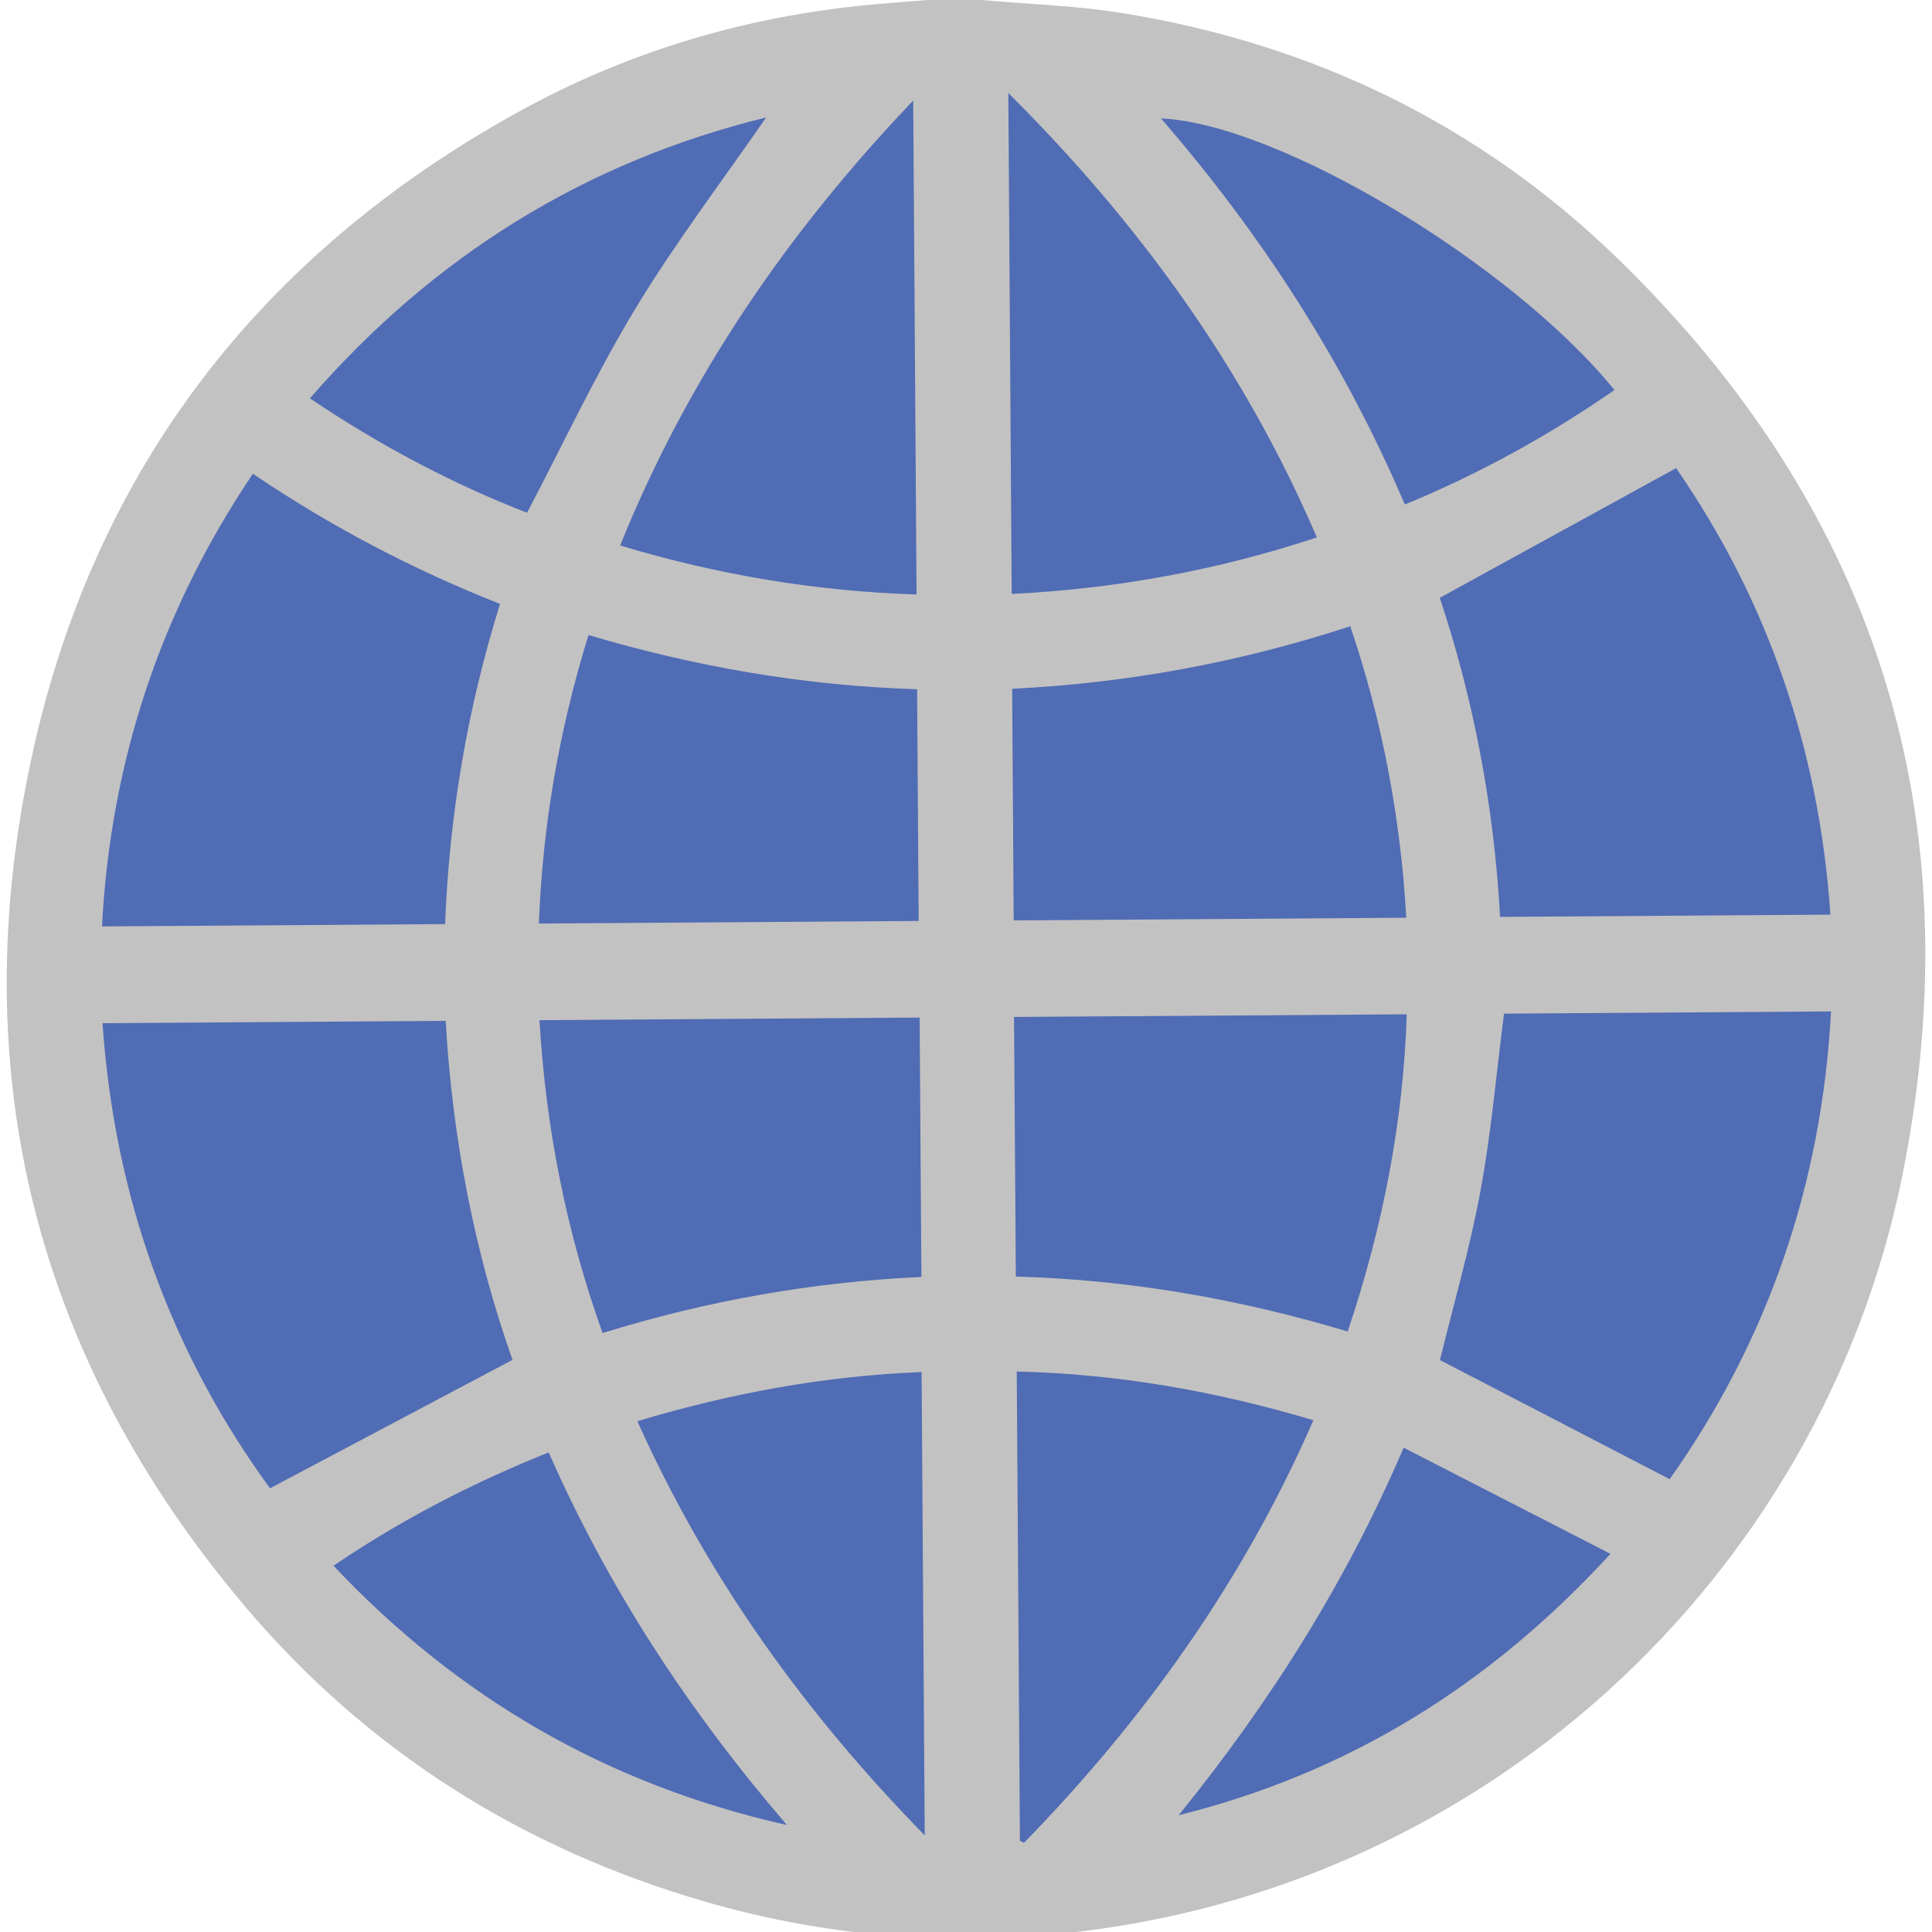
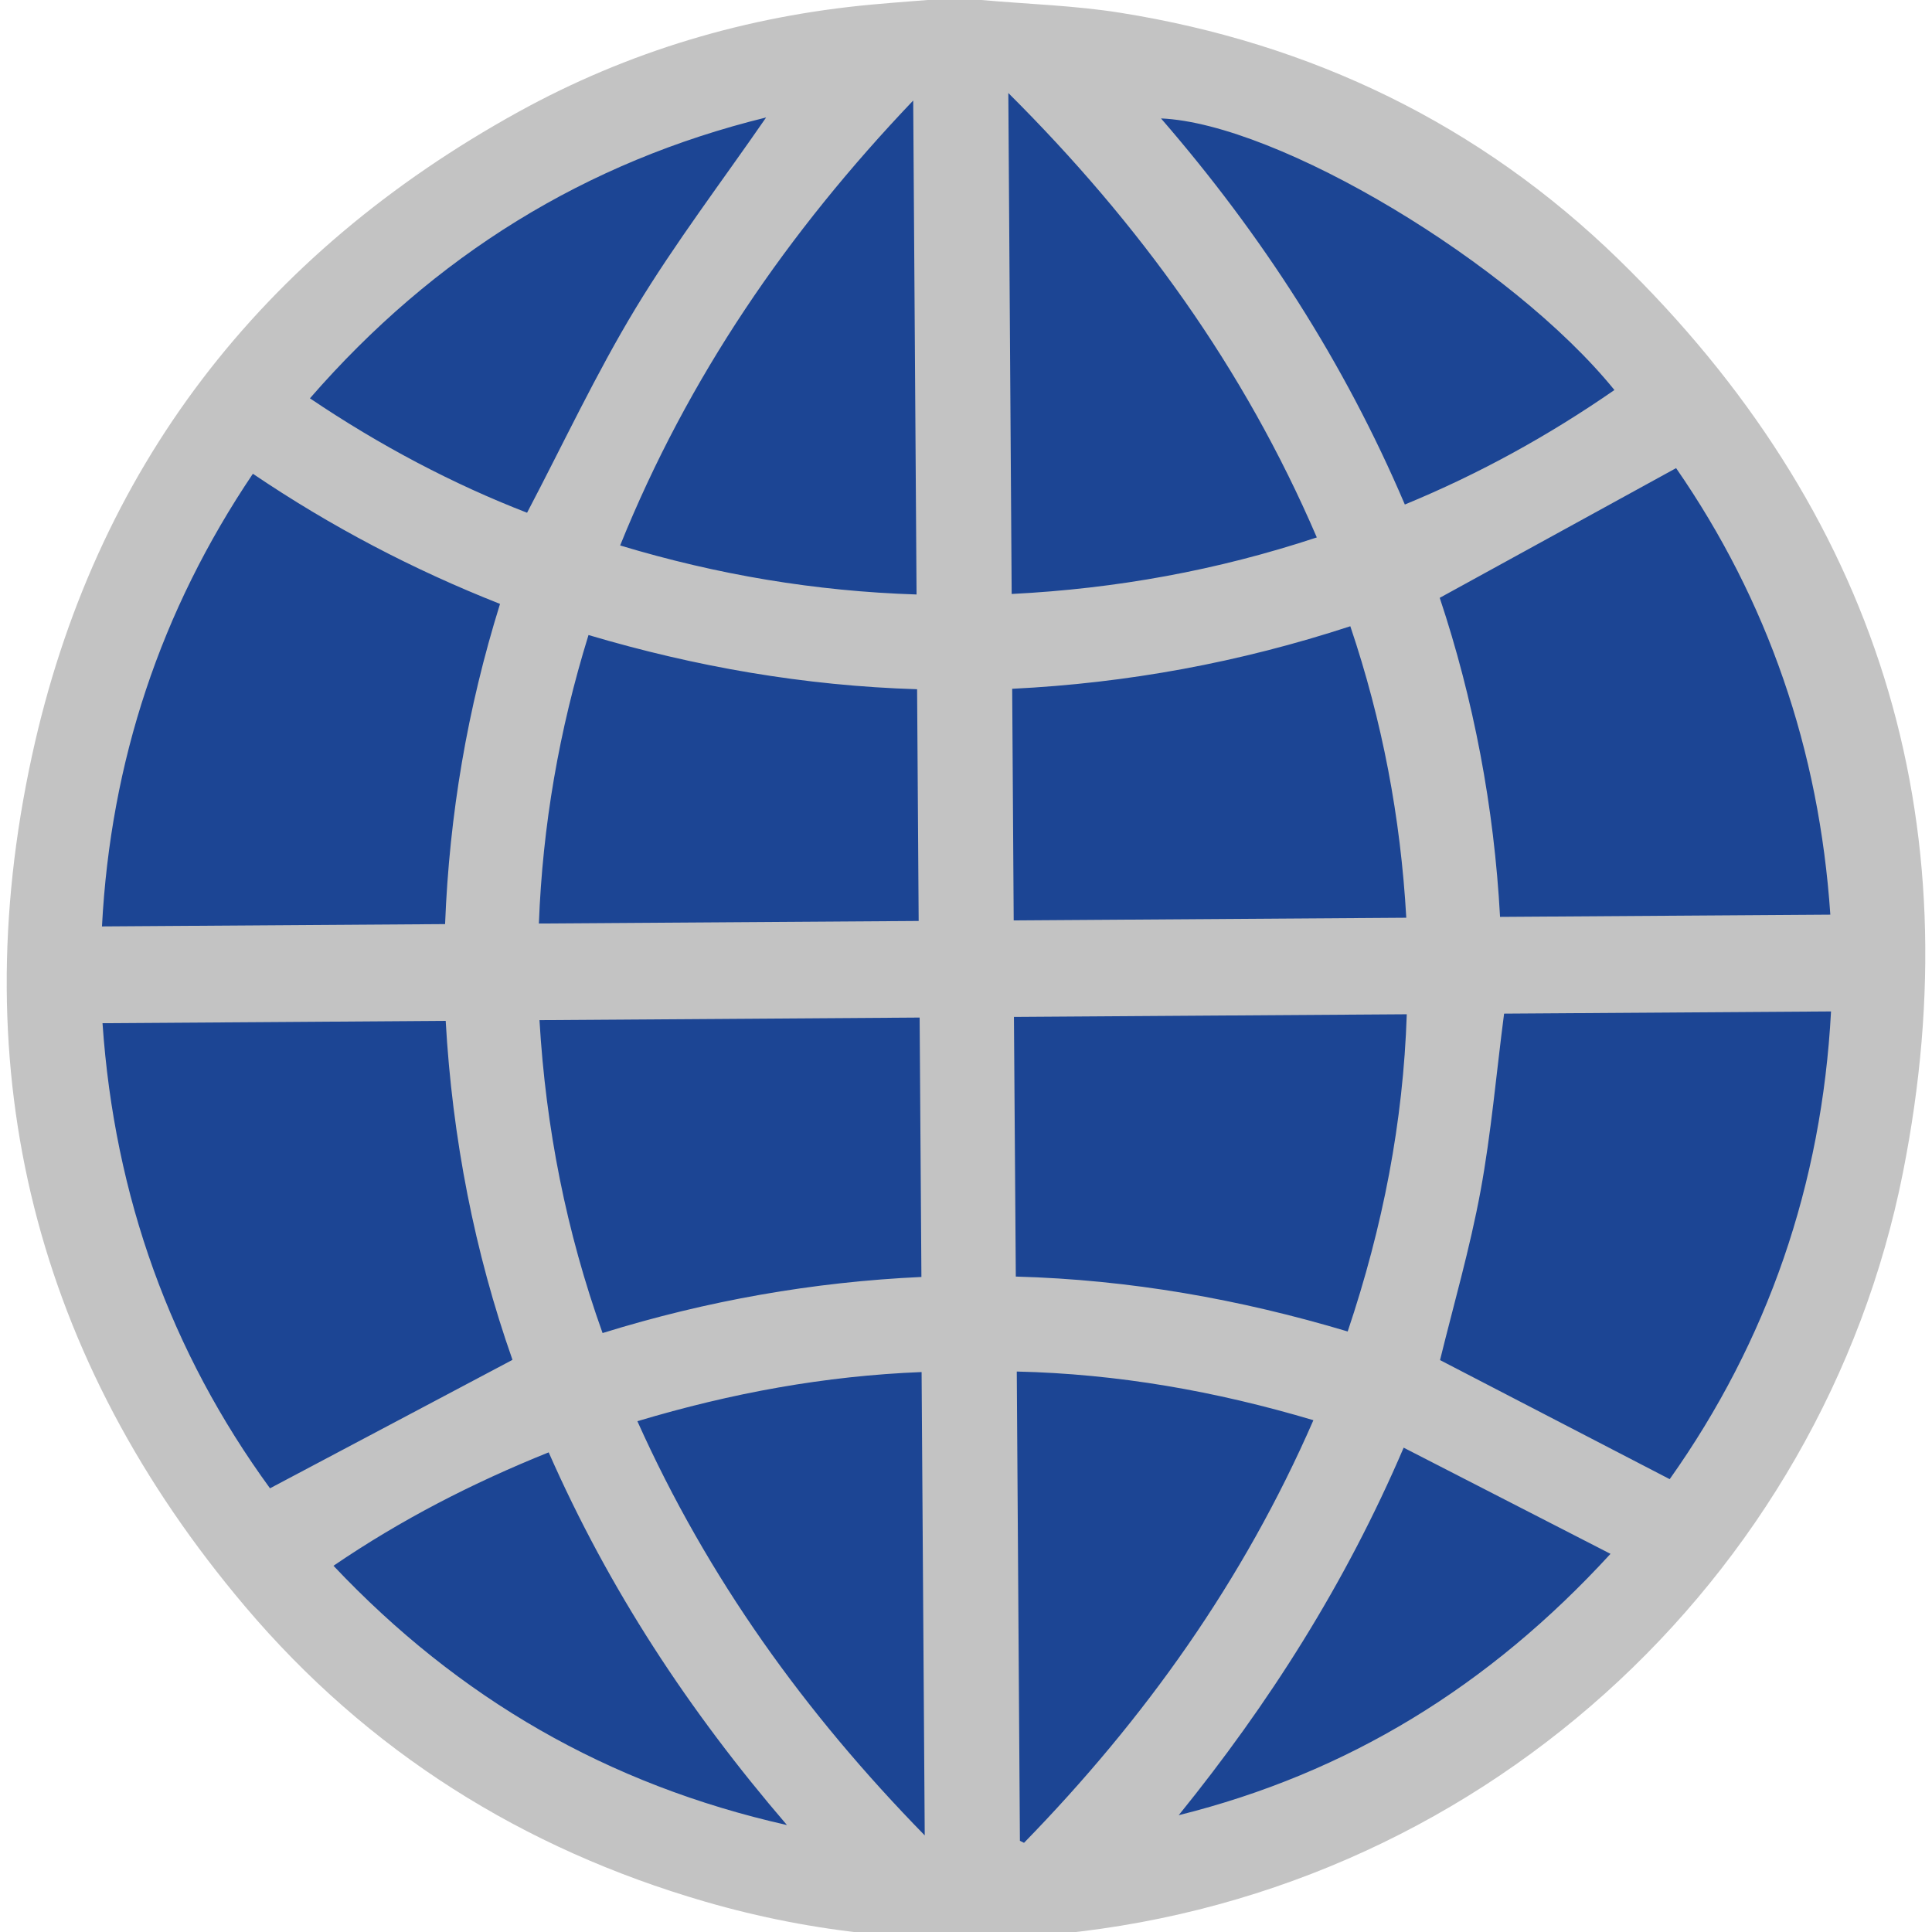
<svg xmlns="http://www.w3.org/2000/svg" xmlns:xlink="http://www.w3.org/1999/xlink" version="1.1" id="Layer_1" x="0px" y="0px" width="64px" height="64px" viewBox="0 0 64 64" enable-background="new 0 0 64 64" xml:space="preserve">
  <g>
-     <defs>
-       <rect id="SVGID_1_" width="64" height="64" />
-     </defs>
-     <clipPath id="SVGID_2_">
-       <use xlink:href="#SVGID_1_" overflow="visible" />
-     </clipPath>
-     <path clip-path="url(#SVGID_2_)" fill="#506CB4" d="M62.544,31.811c-0.379,16.931-14.253,30.353-30.988,29.978   C14.821,61.414,1.563,47.385,1.942,30.454S16.194,0.101,32.929,0.476C49.664,0.851,62.923,14.88,62.544,31.811" />
-     <path clip-path="url(#SVGID_2_)" fill="#C3C2C2" d="M31.591-0.067c0.138-0.001,0.275-0.002,0.413-0.003   C32.172-0.046,32.34-0.015,32.509,0c1.539,0.138,3.094,0.181,4.616,0.425c6.321,1.009,11.894,3.69,16.496,8.171   c8.55,8.324,11.752,18.487,9.417,30.245C60.369,52.285,48.942,62.979,34.426,64.12c-3.746,0.294-7.448-0.074-11.074-1.127   c-6.028-1.75-11.165-4.968-15.235-9.779c-6.926-8.188-9.34-17.662-7.063-28.155C3.129,15.499,8.67,8.4,17.168,3.709   c3.643-2.011,7.565-3.175,11.705-3.557C29.778,0.069,30.685,0.006,31.591-0.067 M8.944,49.302c2.721-1.441,5.358-2.838,8.033-4.255   c-1.255-3.558-1.995-7.352-2.213-11.23c-3.819,0.026-7.577,0.052-11.368,0.077C3.79,39.638,5.653,44.787,8.944,49.302    M55.31,48.999c3.244-4.578,5.039-9.761,5.345-15.494c-3.689,0.024-7.31,0.049-10.833,0.073c-0.257,1.993-0.423,3.951-0.78,5.875   c-0.354,1.915-0.901,3.794-1.342,5.601C50.193,46.347,52.708,47.65,55.31,48.999 M16.564,20.005   c-2.884-1.138-5.591-2.556-8.187-4.311c-3.063,4.548-4.713,9.529-4.999,14.995c3.837-0.026,7.597-0.052,11.366-0.077   C14.886,26.985,15.483,23.473,16.564,20.005 M55.524,15.507c-2.646,1.451-5.218,2.863-7.83,4.297   c1.123,3.367,1.8,6.929,1.998,10.569c3.672-0.025,7.293-0.05,10.943-0.074C60.261,24.832,58.554,19.889,55.524,15.507    M33.651,42.288c3.78,0.103,7.426,0.751,10.993,1.819c1.168-3.475,1.84-6.938,1.957-10.507c-4.386,0.029-8.692,0.06-13.01,0.088   C33.612,36.558,33.631,39.39,33.651,42.288 M30.464,33.708c-4.223,0.028-8.394,0.057-12.593,0.086   c0.21,3.568,0.885,6.999,2.09,10.365c3.472-1.077,6.975-1.692,10.562-1.858C30.503,39.406,30.484,36.576,30.464,33.708    M33.58,30.49c4.346-0.03,8.653-0.059,13.005-0.089c-0.188-3.321-0.795-6.519-1.855-9.656c-3.662,1.199-7.376,1.884-11.201,2.072   C33.546,25.386,33.563,27.917,33.58,30.49 M30.38,22.832c-3.743-0.116-7.345-0.745-10.885-1.796   c-0.979,3.164-1.521,6.32-1.644,9.557c4.237-0.029,8.406-0.057,12.581-0.085C30.414,27.941,30.397,25.409,30.38,22.832    M33.402,3.081c0.038,5.61,0.075,11.081,0.112,16.595c3.463-0.175,6.805-0.78,10.11-1.873C41.21,12.191,37.739,7.399,33.402,3.081    M30.251,3.33c-4.159,4.364-7.457,9.167-9.708,14.739c3.23,0.974,6.474,1.517,9.819,1.624C30.325,14.241,30.289,8.855,30.251,3.33    M33.786,60.979c0.046,0.022,0.091,0.044,0.136,0.067c3.985-4.09,7.265-8.674,9.586-14c-3.252-0.968-6.49-1.535-9.827-1.613   C33.716,50.667,33.751,55.822,33.786,60.979 M21.114,47.079c2.333,5.203,5.557,9.669,9.519,13.721   c-0.035-5.167-0.07-10.235-0.104-15.349C27.325,45.578,24.234,46.144,21.114,47.079 M25.379,3.891   c-5.969,1.464-10.998,4.571-15.112,9.304c2.325,1.569,4.748,2.844,7.193,3.79c1.204-2.293,2.283-4.604,3.595-6.772   C22.376,8.031,23.929,5.992,25.379,3.891 M53.481,12.92c-3.408-4.199-11.146-8.829-15.021-8.997   c3.338,3.852,6.067,8.074,8.077,12.79C49.024,15.688,51.302,14.427,53.481,12.92 M18.176,48.112   c-2.537,1.02-4.887,2.231-7.129,3.756c4.154,4.399,9.089,7.253,15.022,8.589C22.82,56.676,20.17,52.644,18.176,48.112    M39.046,60.131c5.591-1.393,10.283-4.272,14.303-8.658c-2.334-1.198-4.57-2.347-6.851-3.517   C44.565,52.473,42.035,56.437,39.046,60.131" />
+     <g>
+       <g>
+         <g>
+           <defs>
+             <rect id="SVGID_1_" width="64" height="64" />
+           </defs>
+           <clipPath id="SVGID_2_">
+             <use xlink:href="#SVGID_1_" overflow="visible" />
+           </clipPath>
+           <path clip-path="url(#SVGID_2_)" fill="#1C4594" d="M62.544,31.811c-0.379,16.931-14.253,30.353-30.988,29.978      C14.821,61.414,1.563,47.385,1.942,30.454C2.321,13.523,16.194,0.101,32.93,0.476C49.664,0.851,62.923,14.88,62.544,31.811" />
+         </g>
+       </g>
+     </g>
+     <g>
+       <g>
+         <g>
+           <defs>
+             <rect id="SVGID_3_" width="64" height="64" />
+           </defs>
+           <clipPath id="SVGID_4_">
+             <use xlink:href="#SVGID_3_" overflow="visible" />
+           </clipPath>
+           <path clip-path="url(#SVGID_4_)" fill="#C3C3C3" d="M31.591-0.067c0.138-0.001,0.275-0.002,0.413-0.003      C32.172-0.046,32.34-0.015,32.509,0c1.539,0.138,3.095,0.181,4.616,0.425c6.32,1.009,11.895,3.69,16.496,8.171      c8.55,8.324,11.752,18.487,9.417,30.245C60.369,52.285,48.941,62.979,34.426,64.12c-3.746,0.294-7.448-0.074-11.074-1.127      c-6.028-1.75-11.165-4.968-15.235-9.779c-6.926-8.188-9.34-17.662-7.063-28.155C3.129,15.499,8.67,8.4,17.168,3.709      c3.643-2.011,7.565-3.175,11.705-3.557C29.778,0.069,30.685,0.006,31.591-0.067 M8.944,49.302      c2.721-1.44,5.358-2.838,8.033-4.255c-1.255-3.558-1.995-7.352-2.213-11.23c-3.819,0.026-7.577,0.055-11.368,0.078      C3.79,39.639,5.653,44.787,8.944,49.302 M55.311,48.999c3.244-4.578,5.039-9.761,5.344-15.494      c-3.688,0.024-7.309,0.05-10.83,0.073c-0.26,1.992-0.426,3.951-0.78,5.875c-0.354,1.915-0.899,3.794-1.342,5.602      C50.193,46.348,52.708,47.65,55.311,48.999 M16.564,20.005c-2.884-1.138-5.591-2.556-8.187-4.311      c-3.063,4.548-4.713,9.529-4.999,14.995c3.837-0.026,7.597-0.052,11.366-0.077C14.886,26.985,15.483,23.473,16.564,20.005       M55.523,15.507c-2.646,1.451-5.217,2.863-7.83,4.297c1.123,3.367,1.801,6.929,1.998,10.569      c3.672-0.025,7.293-0.05,10.941-0.074C60.262,24.832,58.555,19.889,55.523,15.507 M33.65,42.288      c3.781,0.103,7.427,0.751,10.994,1.819c1.168-3.478,1.84-6.938,1.957-10.508c-4.389,0.027-8.692,0.061-13.013,0.088      C33.611,36.559,33.631,39.391,33.65,42.288 M30.464,33.708c-4.223,0.028-8.394,0.058-12.593,0.086      c0.21,3.567,0.885,6.999,2.09,10.365c3.472-1.077,6.975-1.692,10.562-1.858C30.503,39.406,30.484,36.576,30.464,33.708       M33.58,30.49c4.346-0.03,8.652-0.059,13.005-0.089c-0.188-3.321-0.795-6.519-1.854-9.656      c-3.662,1.199-7.377,1.884-11.201,2.072C33.546,25.386,33.563,27.917,33.58,30.49 M30.38,22.832      c-3.743-0.116-7.345-0.745-10.885-1.796c-0.979,3.164-1.521,6.32-1.644,9.557c4.237-0.029,8.406-0.057,12.581-0.085      C30.414,27.941,30.397,25.409,30.38,22.832 M33.402,3.081c0.037,5.61,0.074,11.081,0.111,16.595      c3.463-0.175,6.805-0.78,10.108-1.873C41.21,12.191,37.738,7.399,33.402,3.081 M30.251,3.33      c-4.159,4.364-7.457,9.167-9.708,14.739c3.23,0.974,6.474,1.517,9.819,1.624C30.325,14.241,30.289,8.855,30.251,3.33       M33.786,60.979c0.046,0.022,0.091,0.045,0.136,0.067c3.985-4.09,7.266-8.674,9.586-14c-3.252-0.968-6.49-1.535-9.826-1.612      C33.716,50.667,33.751,55.822,33.786,60.979 M21.114,47.079c2.333,5.203,5.557,9.669,9.519,13.721      c-0.035-5.167-0.07-10.235-0.104-15.349C27.325,45.578,24.234,46.145,21.114,47.079 M25.379,3.891      c-5.969,1.464-10.998,4.571-15.112,9.304c2.325,1.569,4.748,2.844,7.193,3.79c1.204-2.293,2.283-4.604,3.595-6.772      C22.376,8.031,23.929,5.992,25.379,3.891 M53.48,12.92C50.073,8.721,42.335,4.091,38.46,3.923      c3.338,3.852,6.067,8.074,8.077,12.79C49.023,15.688,51.302,14.427,53.48,12.92 M18.176,48.111      c-2.537,1.021-4.887,2.229-7.129,3.757c4.154,4.399,9.089,7.253,15.022,8.589C22.82,56.676,20.17,52.645,18.176,48.111       M39.046,60.131c5.591-1.393,10.283-4.271,14.304-8.658c-2.334-1.197-4.57-2.347-6.852-3.517      C44.564,52.473,42.035,56.438,39.046,60.131" />
+         </g>
+       </g>
+     </g>
  </g>
</svg>
